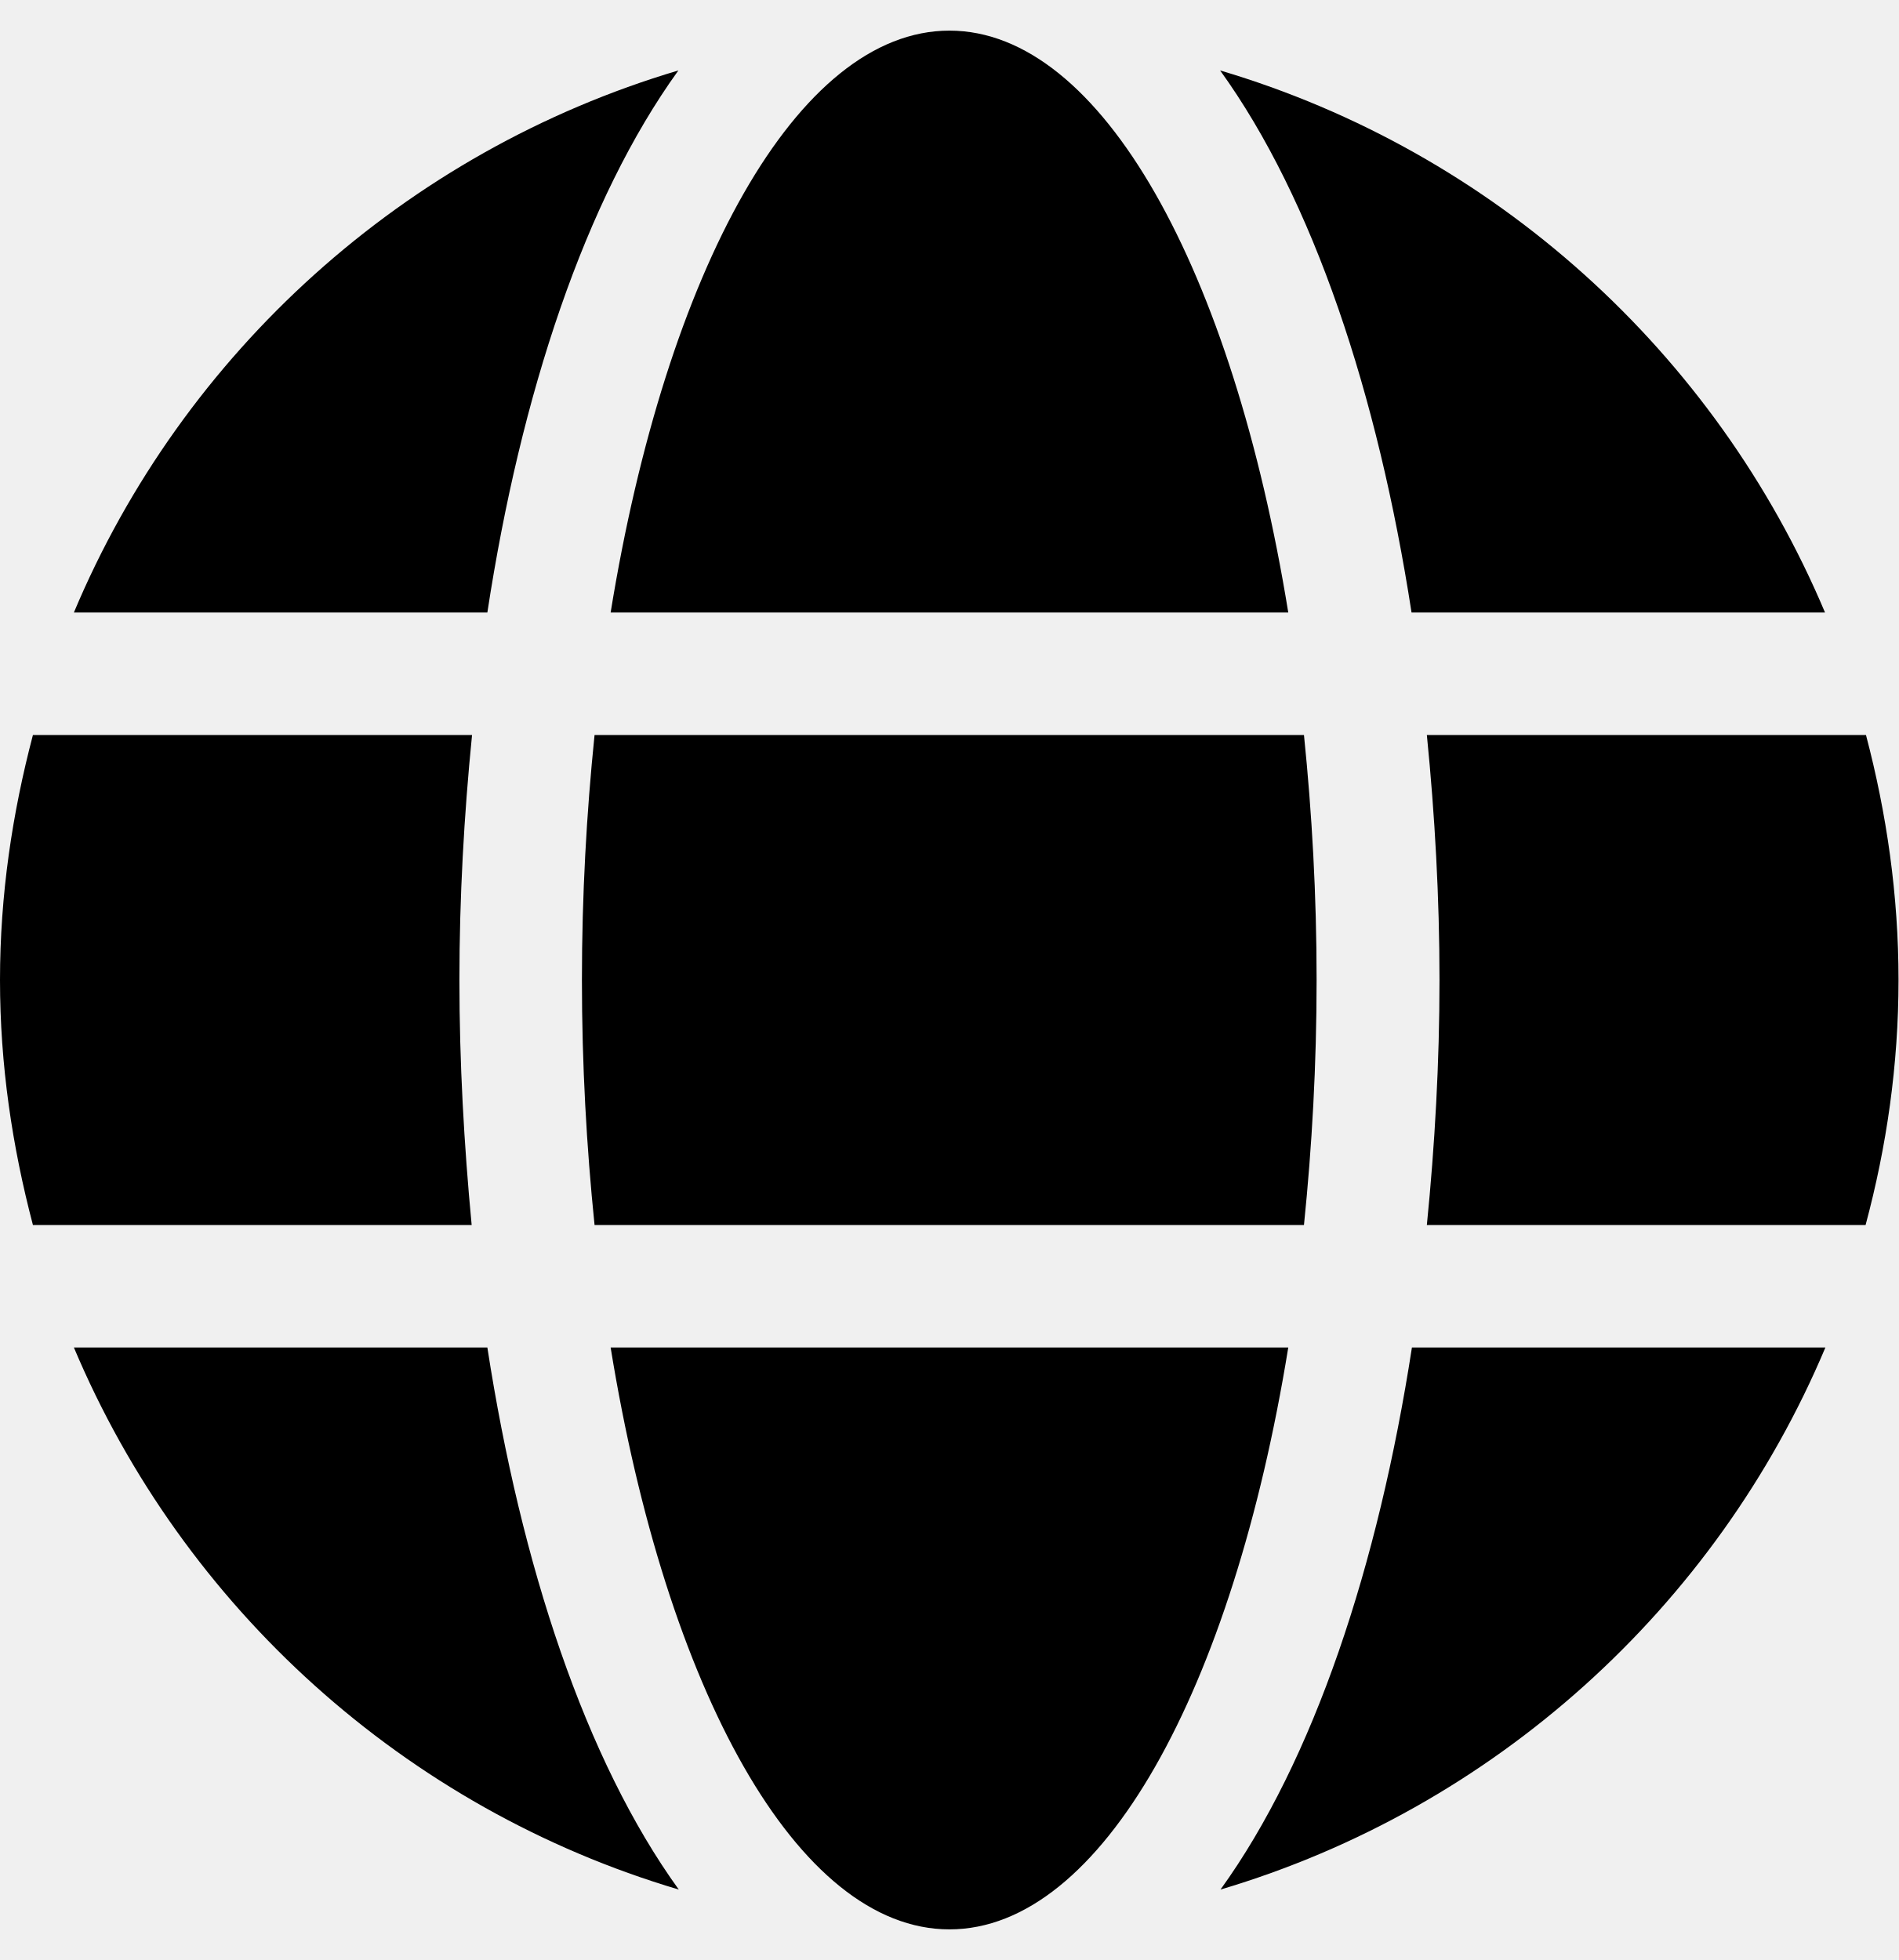
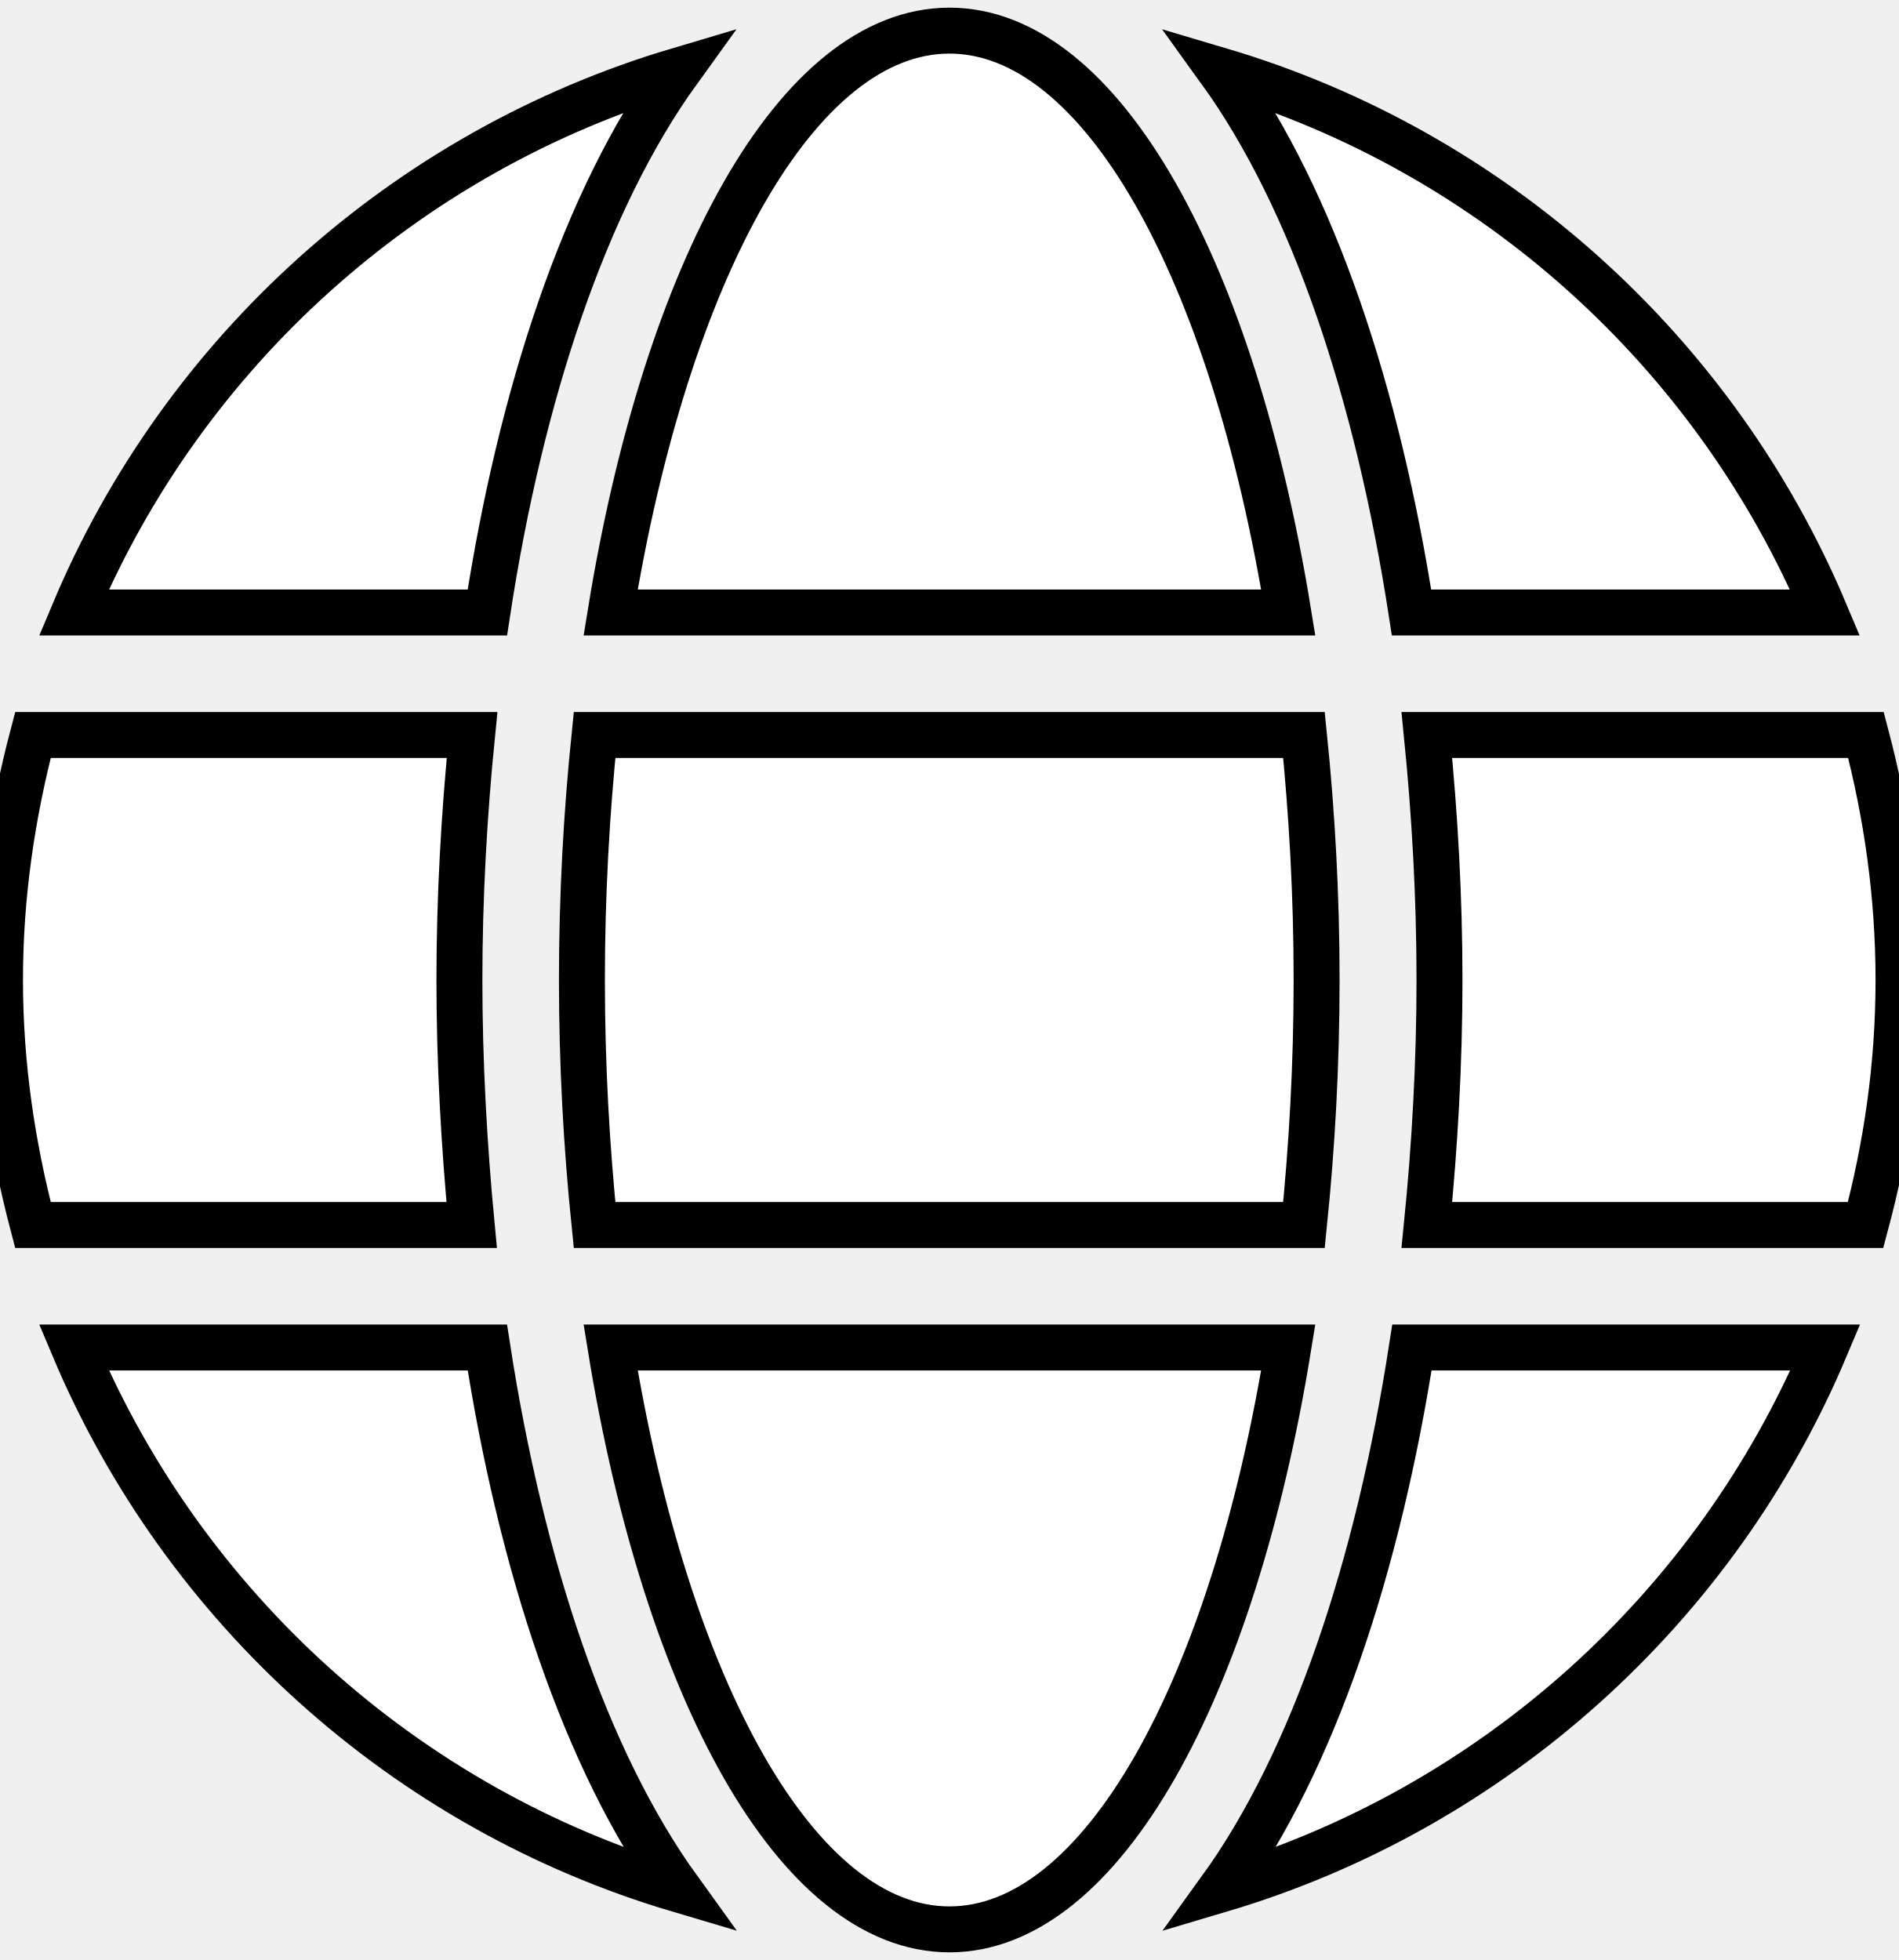
<svg xmlns="http://www.w3.org/2000/svg" aria-hidden="true" focusable="false" data-prefix="fas" data-icon="globe" class="svg-inline--fa fa-globe fa-w-16" role="img" viewBox="0 0 496 512">
-   <path fill="currentColor" d="M336.5 160C322 70.7 287.8 8 248 8s-74 62.7-88.5 152h177zM152 256c0 22.2 1.2 43.5 3.3 64h185.3c2.1-20.5 3.3-41.8 3.3-64s-1.2-43.5-3.3-64H155.3c-2.1 20.5-3.3 41.8-3.3 64zm324.7-96c-28.6-67.9-86.5-120.4-158-141.6 24.4 33.8 41.2 84.7 50 141.6h108zM177.2 18.4C105.8 39.6 47.8 92.1 19.3 160h108c8.7-56.9 25.5-107.8 49.9-141.6zM487.4 192H372.7c2.1 21 3.3 42.5 3.3 64s-1.2 43-3.3 64h114.6c5.5-20.5 8.6-41.8 8.6-64s-3.1-43.5-8.5-64zM120 256c0-21.5 1.2-43 3.3-64H8.6C3.2 212.5 0 233.8 0 256s3.2 43.5 8.6 64h114.6c-2-21-3.2-42.5-3.2-64zm39.5 96c14.5 89.3 48.7 152 88.5 152s74-62.7 88.5-152h-177zm159.3 141.6c71.4-21.2 129.4-73.7 158-141.6h-108c-8.8 56.9-25.6 107.8-50 141.6zM19.3 352c28.6 67.9 86.5 120.4 158 141.6-24.4-33.8-41.2-84.7-50-141.6h-108z" />
+   <path fill="#FFFFFF" stroke="#000000" stroke-width="12" d="M336.5 160C322 70.7 287.8 8 248 8s-74 62.7-88.5 152h177zM152 256c0 22.2 1.2 43.5 3.3 64h185.3c2.1-20.5 3.3-41.8 3.3-64s-1.2-43.5-3.3-64H155.3c-2.1 20.5-3.3 41.8-3.3 64zm324.7-96c-28.6-67.9-86.5-120.4-158-141.6 24.4 33.8 41.2 84.7 50 141.6h108zM177.2 18.4C105.8 39.6 47.8 92.1 19.3 160h108c8.7-56.9 25.5-107.8 49.9-141.6zM487.4 192H372.7c2.1 21 3.3 42.5 3.3 64s-1.2 43-3.3 64h114.6c5.5-20.5 8.6-41.8 8.6-64s-3.1-43.5-8.5-64zM120 256c0-21.5 1.2-43 3.3-64H8.6C3.2 212.5 0 233.8 0 256s3.2 43.5 8.6 64h114.6c-2-21-3.2-42.5-3.2-64zm39.5 96c14.5 89.3 48.7 152 88.5 152s74-62.7 88.5-152h-177zm159.3 141.6c71.4-21.2 129.4-73.7 158-141.6h-108c-8.8 56.9-25.6 107.8-50 141.6zM19.3 352c28.6 67.9 86.5 120.4 158 141.6-24.4-33.8-41.2-84.7-50-141.6h-108z" />
</svg>
